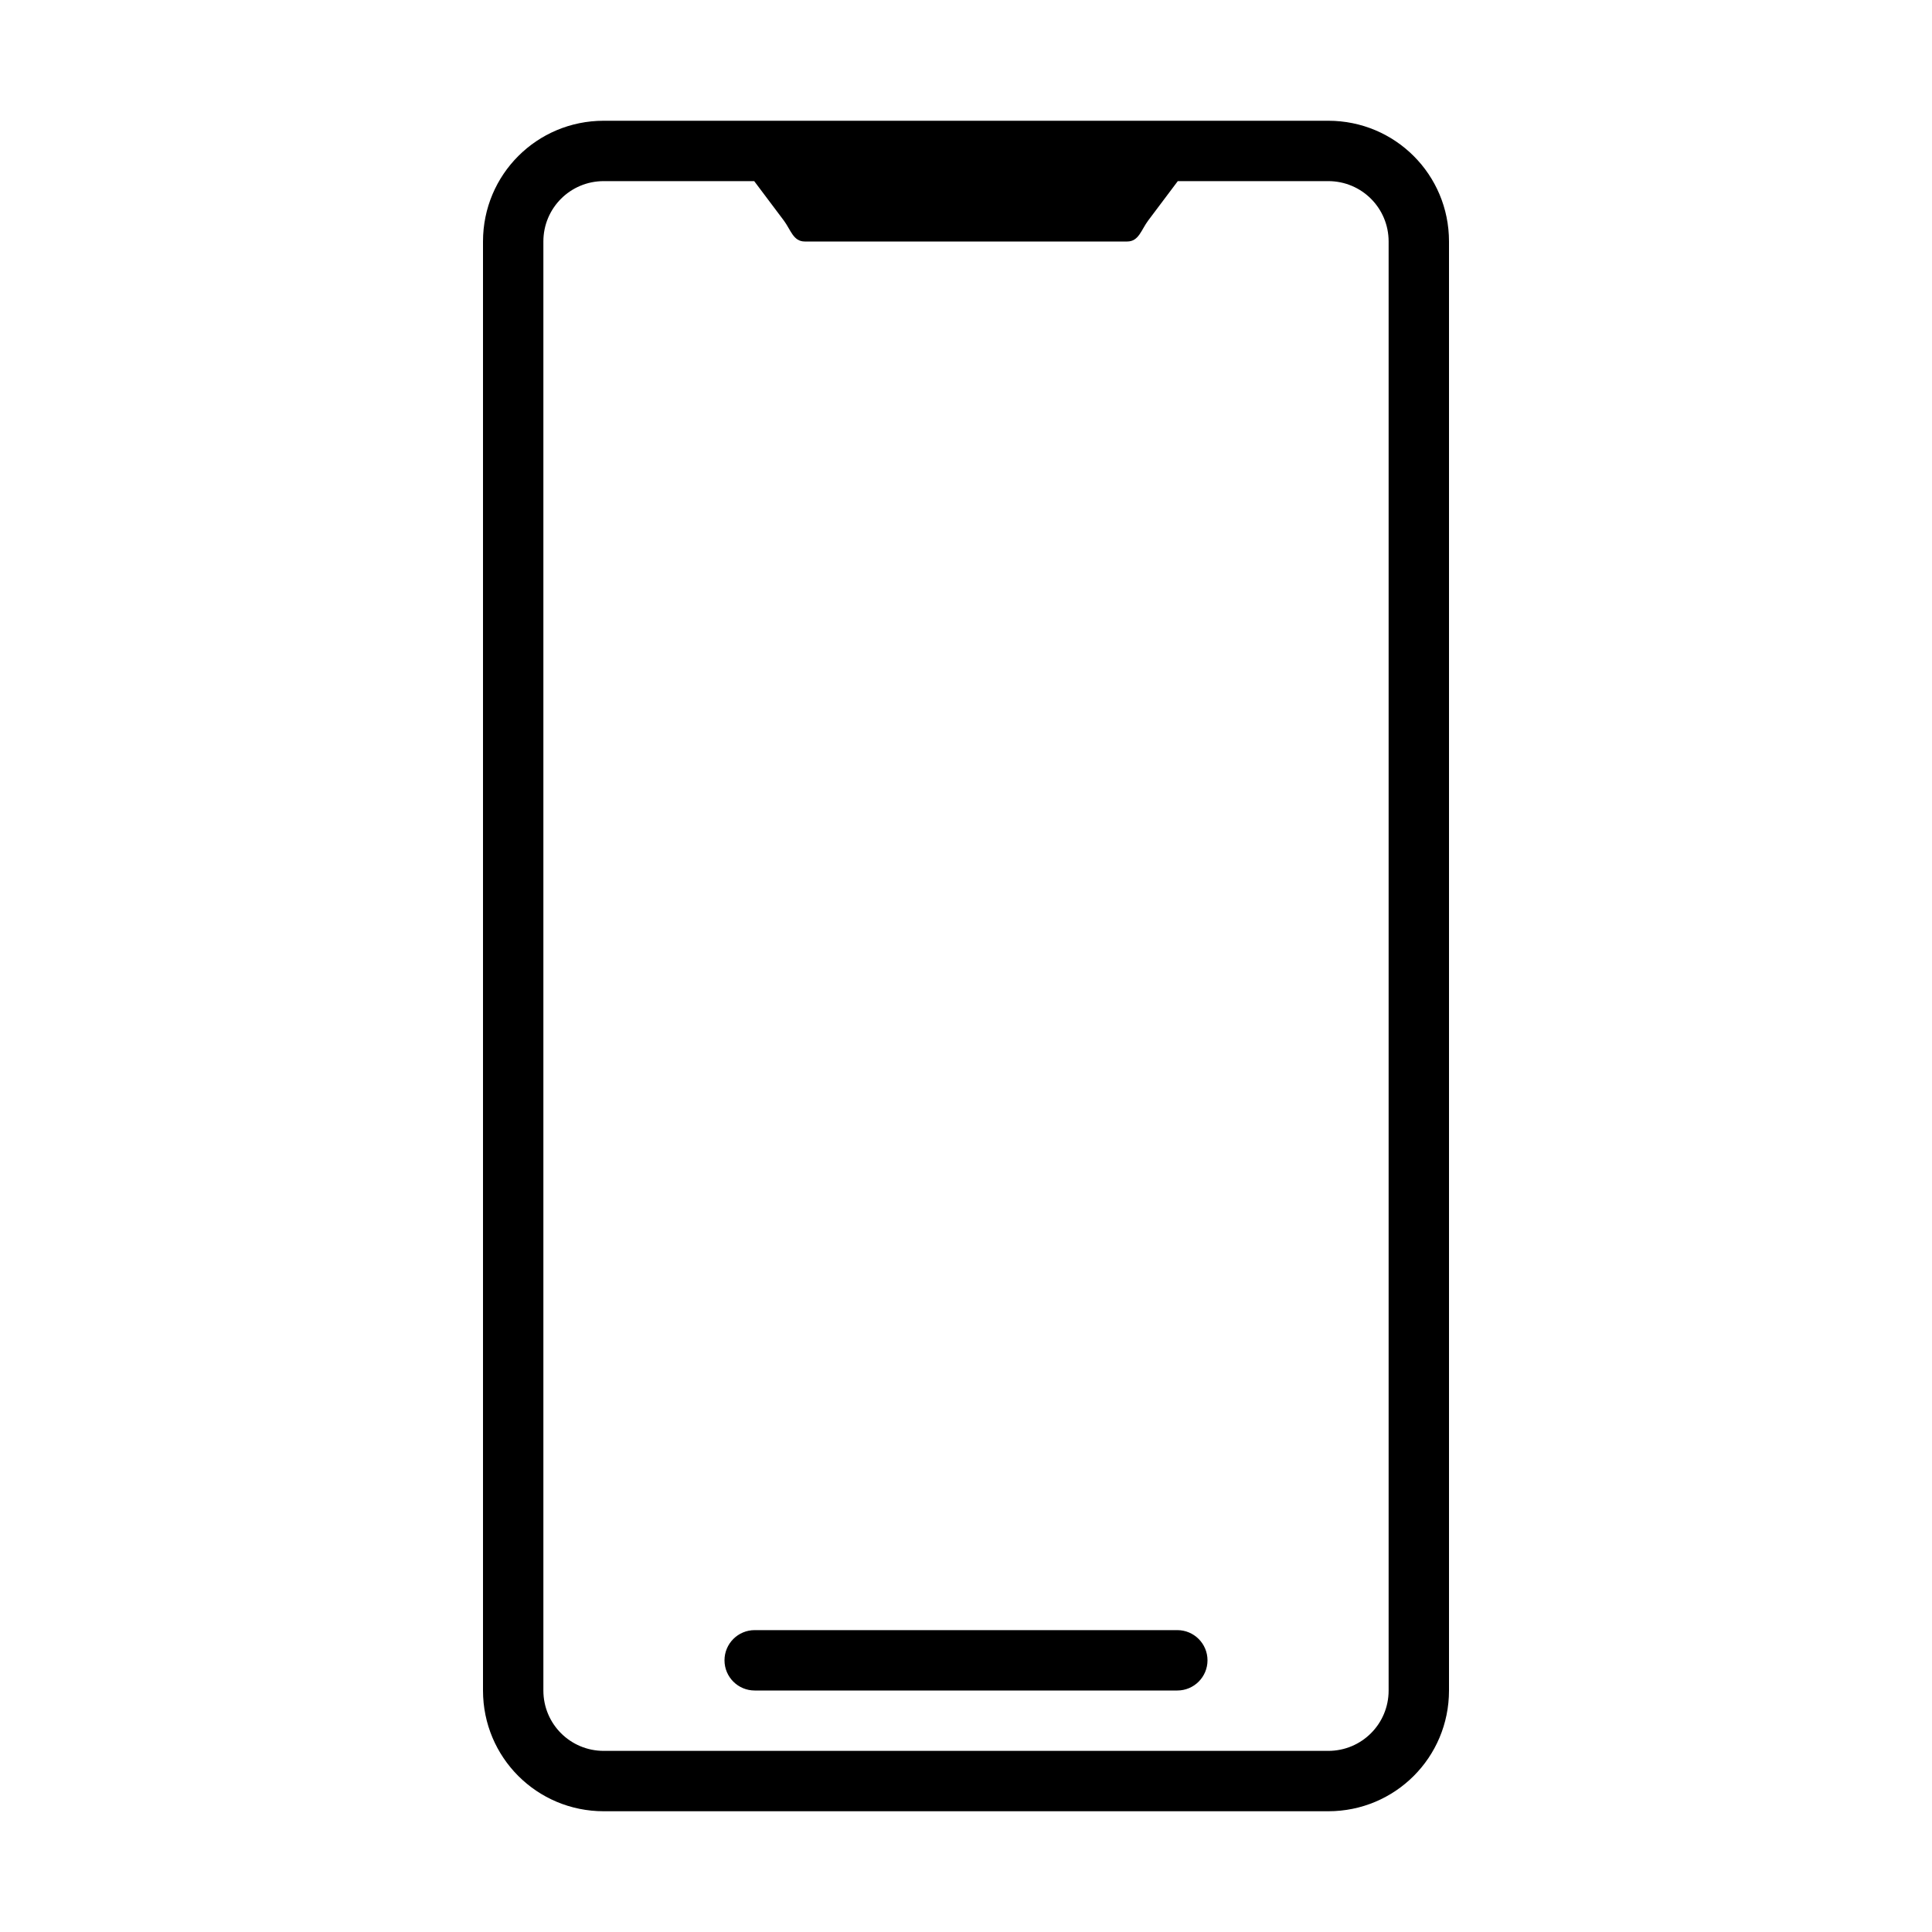
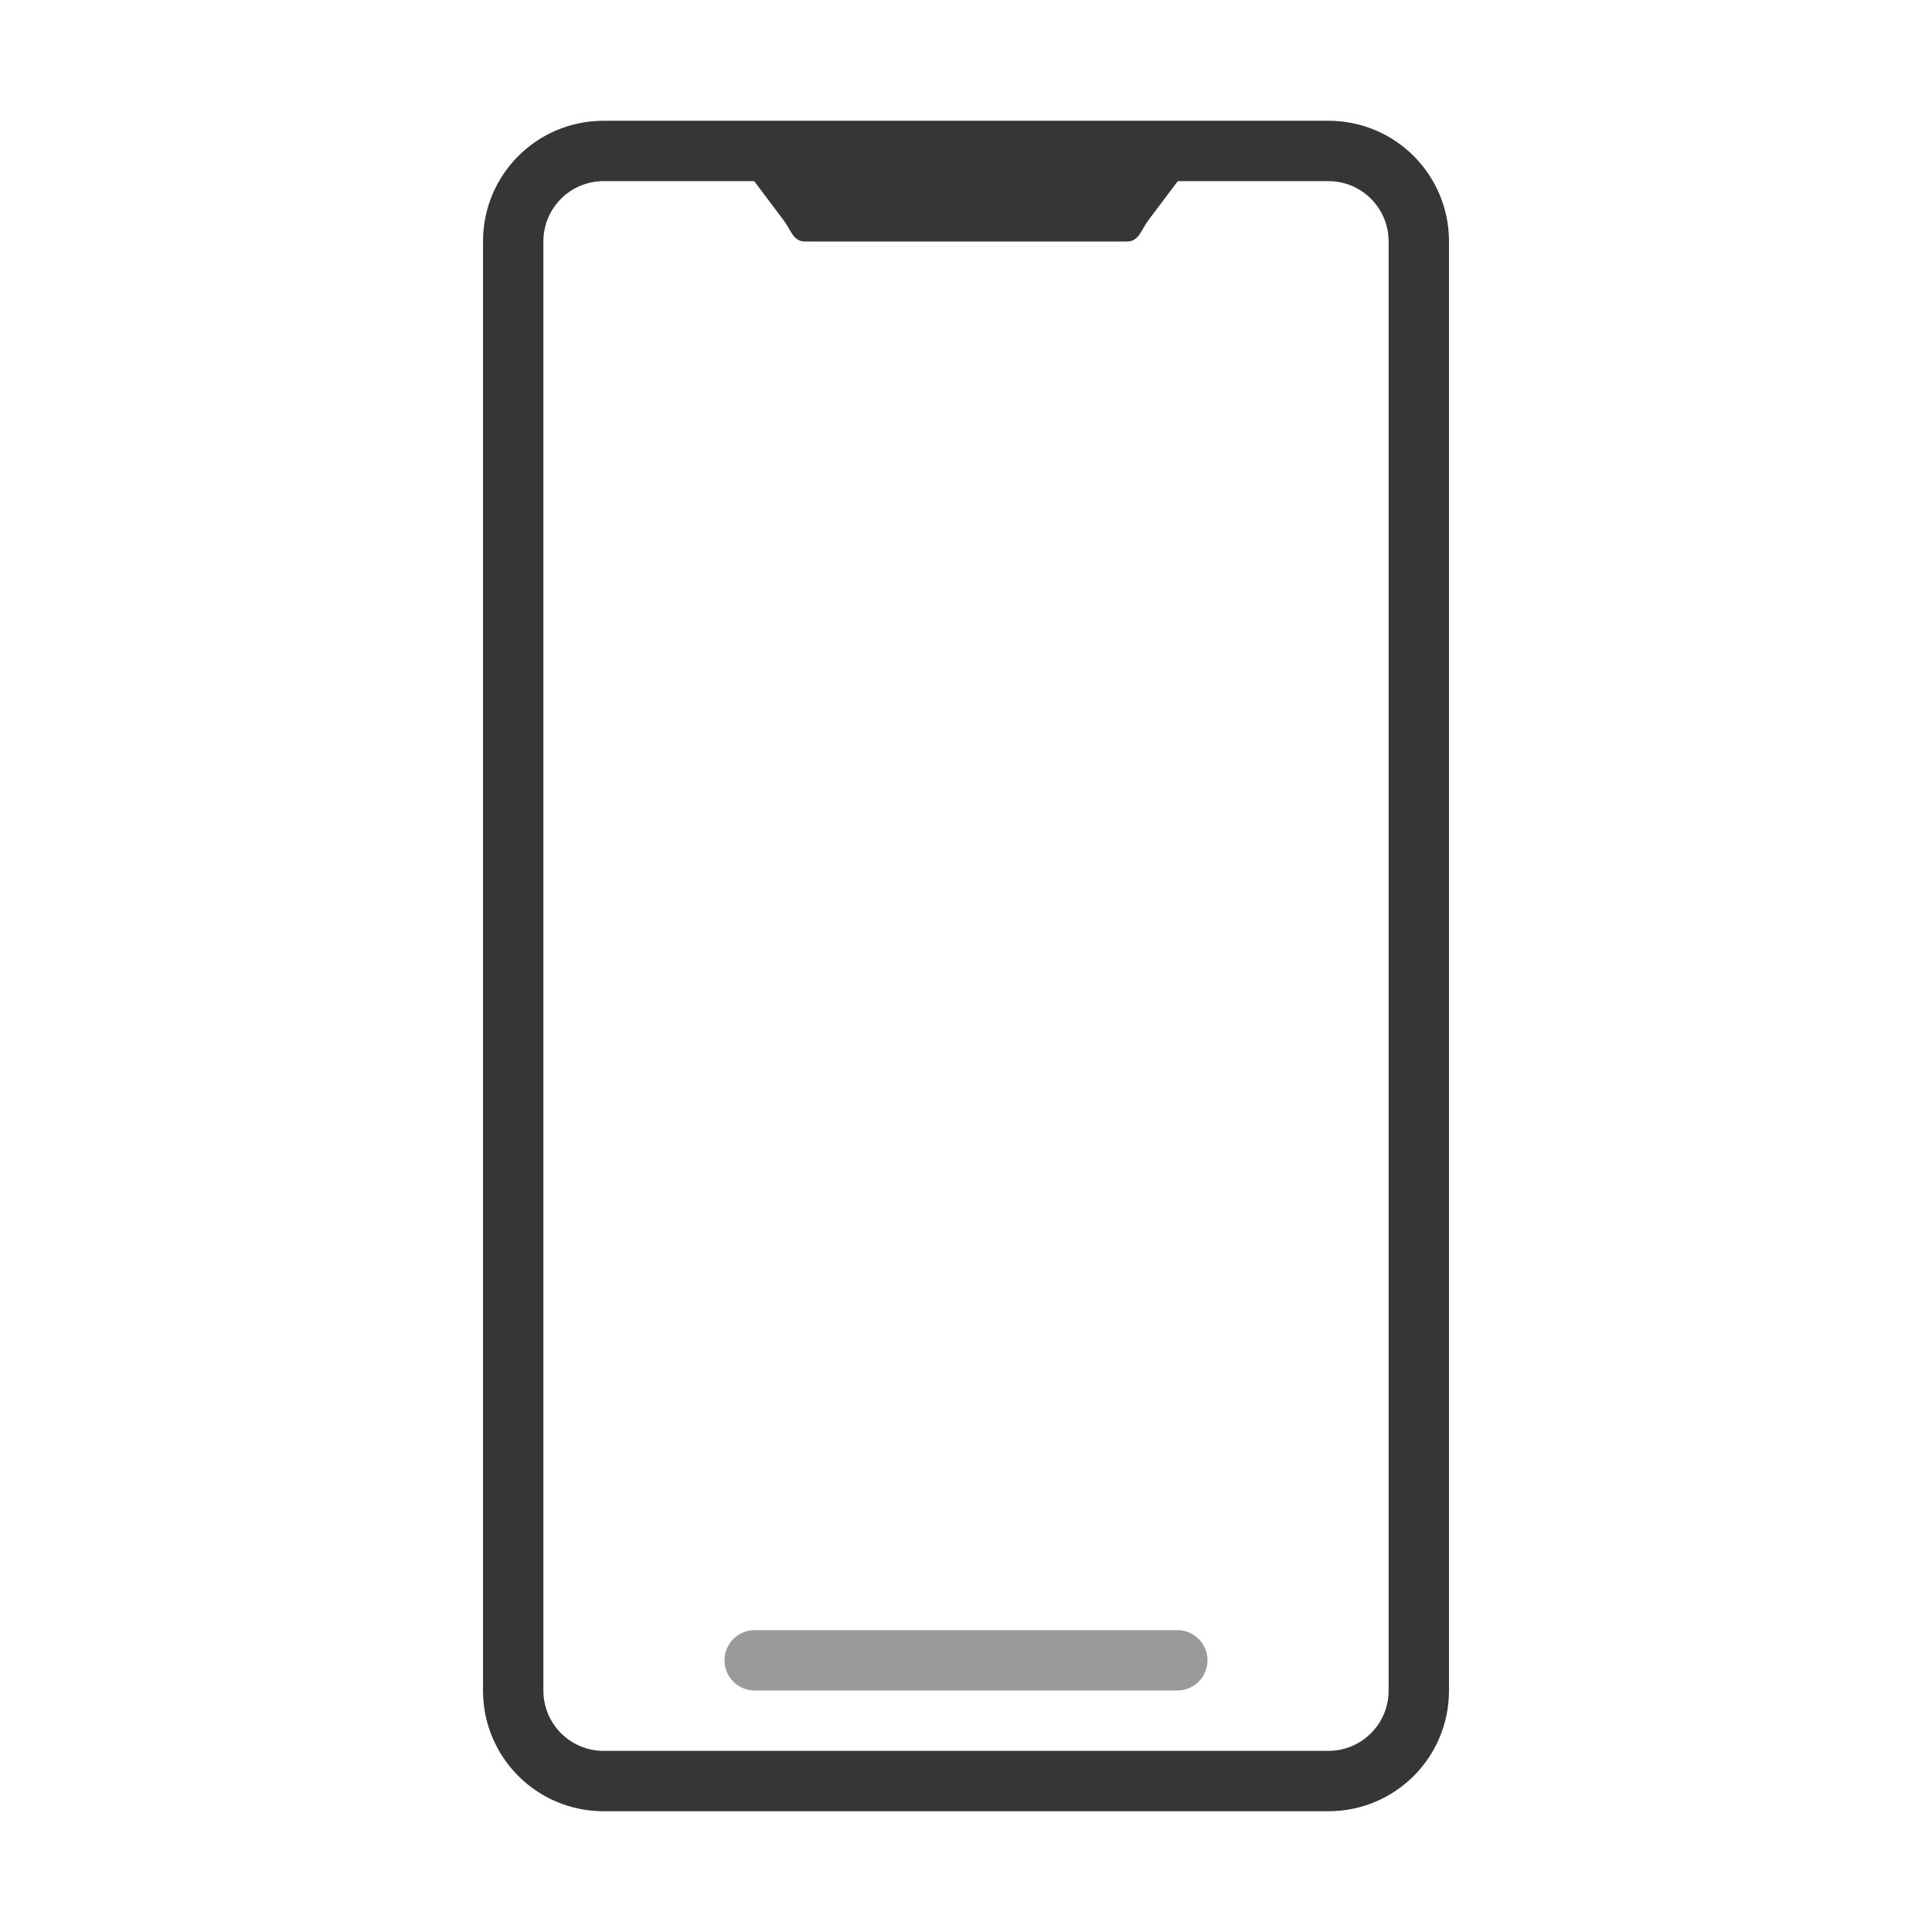
- <svg xmlns="http://www.w3.org/2000/svg" id="svg57" viewBox="0 0 32 32" version="1.1">
+ <svg xmlns="http://www.w3.org/2000/svg" id="svg49" viewBox="0 0 32 32" version="1.1">
  <defs id="defs3">
    <style type="text/css" id="current-color-scheme">.ColorScheme-Text { color:#363636; }</style>
  </defs>
-   <g transform="translate(-321 -529.36)" id="phone">
-     <path id="path5" fill="currentColor" d="m331 531.36c-1.108 0-2 0.892-2 2v24c0 1.108 0.892 2 2 2h12c1.108 0 2-0.892 2-2v-24c0-1.108-0.892-2-2-2h-9.652zm0 1h2.492l0.49 0.652c0.116 0.154 0.155 0.348 0.348 0.348h5.34c0.193 0 0.232-0.194 0.348-0.348l0.49-0.652h2.492c0.554 0 1 0.446 1 1v24c0 0.554-0.446 1-1 1h-12c-0.554 0-1-0.446-1-1v-24c0-0.554 0.446-1 1-1z" />
+   <g fill="currentColor" class="ColorScheme-Text" transform="translate(-321 -529.36)" id="phone">
+     <path id="path5" fill="currentColor" d="m331 531.36c-1.108 0-2 0.892-2 2v24c0 1.108 0.892 2 2 2h12c1.108 0 2-0.892 2-2v-24c0-1.108-0.892-2-2-2h-9.652zm0 1h2.492l0.49 0.652c0.116 0.154 0.155 0.348 0.348 0.348h5.34c0.193 0 0.232-0.194 0.348-0.348l0.49-0.652h2.492c0.554 0 1 0.446 1 1v24c0 0.554-0.446 1-1 1h-12c-0.554 0-1-0.446-1-1v-24c0-0.554 0.446-1 1-1z" class="ColorScheme-Text" />
    <rect id="rect7" fill="none" height="32" width="32" y="529.36" x="321" />
-     <rect id="rect9" fill="currentColor" ry=".5" height="1" width="8" y="556.36" x="333" />
+     <rect id="rect9" opacity=".5" fill="currentColor" ry=".5" height="1" width="8" y="556.36" x="333" class="ColorScheme-Text" />
  </g>
-   <g transform="translate(-322,-487.36)" id="16-16-phone">
+   <g fill="currentColor" class="ColorScheme-Text" transform="translate(-322,-487.36)" id="16-16-phone">
    <rect id="rect12" opacity="0" ry=".421" height="16" width="16" y="494.36" x="301" />
-     <path id="path14" fill="currentColor" d="m-14-34c-1.108 0-2 0.892-2 2v10c0 1.108 0.892 2 2 2h4c1.108 0 2-0.892 2-2v-10c0-1.108-0.892-2-2-2zm0 1h4c0.554 0 1 0.446 1 1v10c0 0.554-0.446 1-1 1h-4c-0.554 0-1-0.446-1-1v-10c0-0.554 0.446-1 1-1z" transform="translate(321,529.36)" />
+     <path id="path14" fill="currentColor" d="m-14-34c-1.108 0-2 0.892-2 2v10c0 1.108 0.892 2 2 2h4c1.108 0 2-0.892 2-2v-10c0-1.108-0.892-2-2-2zm0 1h4c0.554 0 1 0.446 1 1v10c0 0.554-0.446 1-1 1h-4c-0.554 0-1-0.446-1-1v-10c0-0.554 0.446-1 1-1z" transform="translate(321,529.36)" class="ColorScheme-Text" />
    <circle id="circle16" opacity=".5" fill="currentColor" r=".5" cy="497.86" cx="307.5" />
  </g>
-   <g transform="translate(-321,-529.36)" id="phone-battery">
-     <path id="path19" fill="currentColor" d="m331 489.36c-1.108 0-2 0.892-2 2v24c0 1.108 0.892 2 2 2h12c1.108 0 2-0.892 2-2v-24c0-1.108-0.892-2-2-2h-9.652zm0 1h2.492l0.49 0.652c0.116 0.154 0.155 0.348 0.348 0.348h5.34c0.193 0 0.232-0.194 0.348-0.348l0.49-0.652h2.492c0.554 0 1 0.446 1 1v24c0 0.554-0.446 1-1 1h-12c-0.554 0-1-0.446-1-1v-24c0-0.554 0.446-1 1-1z" />
+   <g fill="currentColor" class="ColorScheme-Text" transform="translate(-321,-529.36)" id="phone-battery">
+     <path id="path19" d="m10-40c-1.108 0-2 0.892-2 2v24c0 1.108 0.892 2 2 2h12c1.108 0 2-0.892 2-2v-24c0-1.108-0.892-2-2-2h-9.652-2.348zm0 1h2.492l0.49 0.652c0.116 0.154 0.155 0.348 0.348 0.348h5.34c0.193 0 0.232-0.194 0.348-0.348l0.49-0.652h2.492c0.554 0 1 0.446 1 1v24c0 0.554-0.446 1-1 1h-12c-0.554 0-1-0.446-1-1v-24c0-0.554 0.446-1 1-1zm6.5 6-4 8h2.5v6l4.5-8h-3v-6z" transform="translate(321,529.36)" />
    <rect id="rect21" fill="none" height="32" width="32" y="487.36" x="321" />
-     <rect id="rect23" fill="currentColor" ry=".5" height="1" width="8" y="514.36" x="333" />
-     <path id="path25" fill="currentColor" d="m337.5 496.36-4 8h2.5v6l4.5-8h-3z" class="ColorScheme-Text" />
+     <rect id="rect23" opacity=".5" ry=".5" height="1" width="8" y="514.36" x="333" fill="currentColor" class="ColorScheme-Text" />
  </g>
-   <g transform="translate(-321,-529.36)" id="16-16-phone-battery">
-     <rect id="rect28" opacity="0" ry=".421" height="16" width="16" y="494.36" x="300" />
-     <path id="path30" fill="currentColor" d="m306 495.36c-1.108 0-2 0.892-2 2v10c0 1.108 0.892 2 2 2h4c1.108 0 2-0.892 2-2v-10c0-1.108-0.892-2-2-2zm0 1h4c0.554 0 1 0.446 1 1v10c0 0.554-0.446 1-1 1h-4c-0.554 0-1-0.446-1-1v-10c0-0.554 0.446-1 1-1z" />
-     <circle id="circle32" opacity=".5" fill="currentColor" r=".5" cy="497.86" cx="306.5" />
-     <path id="path34" fill="currentColor" d="m308 505.36 1-3h-1v-2l-1 3h1z" class="ColorScheme-Text" />
+   <g fill="currentColor" class="ColorScheme-Text" transform="translate(-321,-529.36)" id="16-16-phone-battery">
+     <rect id="rect26" opacity="0" ry=".421" height="16" width="16" y="494.36" x="300" />
+     <path id="path28" fill="currentColor" d="m306 495.36c-1.108 0-2 0.892-2 2v10c0 1.108 0.892 2 2 2h4c1.108 0 2-0.892 2-2v-10c0-1.108-0.892-2-2-2zm0 1h4c0.554 0 1 0.446 1 1v10c0 0.554-0.446 1-1 1h-4c-0.554 0-1-0.446-1-1v-10c0-0.554 0.446-1 1-1z" class="ColorScheme-Text" />
+     <circle id="circle30" opacity=".5" fill="currentColor" r=".5" cy="497.86" cx="306.5" class="ColorScheme-Text" />
+     <path id="path32" fill="currentColor" d="m308 505.36 1-3h-1v-2l-1 3h1z" class="ColorScheme-Text" />
  </g>
-   <g transform="translate(-321,-529.36)" id="22-22-phone-battery">
-     <rect id="rect37" fill="none" height="22" width="22" y="493.36" x="362" />
-     <rect id="rect39" fill="currentColor" ry=".5" height="1" width="6" y="510.36" x="370" />
-     <path id="path41" fill="currentColor" d="m373 500.36-2 5h2v3l2-5h-2z" class="ColorScheme-Text" />
-     <path id="path43" fill="currentColor" d="m369 494.36c-1.662 0-3 1.338-3 3v14c0 1.662 1.338 3 3 3h8c1.662 0 3-1.338 3-3v-14c0-1.662-1.338-3-3-3zm0 1h8c1.108 0 2 0.892 2 2v14c0 1.108-0.892 2-2 2h-8c-1.108 0-2-0.892-2-2v-14c0-1.108 0.892-2 2-2z" />
-     <rect id="rect45" ry="1" height="2" width="6" y="494.36" x="370" />
+   <g fill="currentColor" class="ColorScheme-Text" transform="translate(-321,-529.36)" id="22-22-phone-battery">
+     <rect id="rect35" fill="none" height="22" width="22" y="493.36" x="362" />
+     <rect id="rect37" opacity=".5" fill="currentColor" ry=".5" height="1" width="6" y="510.36" x="370" class="ColorScheme-Text" />
+     <path id="path39" d="m48-35c-1.662 0-3 1.338-3 3v14c0 1.662 1.338 3 3 3h8c1.662 0 3-1.338 3-3v-14c0-1.662-1.338-3-3-3h-8zm0 1h1c0 0.554 0.446 1 1 1h4c0.554 0 1-0.446 1-1h1c1.108 0 2 0.892 2 2v14c0 1.108-0.892 2-2 2h-8c-1.108 0-2-0.892-2-2v-14c0-1.108 0.892-2 2-2zm4 5-2 5h2v3l2-5h-2v-3z" transform="translate(321,529.36)" />
  </g>
-   <g transform="translate(-321,-529.36)" id="22-22-phone">
-     <rect id="rect48" fill="none" height="22" width="22" y="535.36" x="362" />
-     <rect id="rect50" opacity=".5" fill="currentColor" ry=".5" height="1" width="6" y="552.36" x="370" />
-     <path id="path52" fill="currentColor" d="m369 536.36c-1.662 0-3 1.338-3 3v14c0 1.662 1.338 3 3 3h8c1.662 0 3-1.338 3-3v-14c0-1.662-1.338-3-3-3zm0 1h8c1.108 0 2 0.892 2 2v14c0 1.108-0.892 2-2 2h-8c-1.108 0-2-0.892-2-2v-14c0-1.108 0.892-2 2-2z" />
-     <rect id="rect54" fill="currentColor" ry="1" height="2" width="6" y="536.36" x="370" />
+   <g fill="currentColor" class="ColorScheme-Text" transform="translate(-321,-529.36)" id="22-22-phone">
+     <rect id="rect42" fill="none" height="22" width="22" y="535.36" x="362" />
+     <rect id="rect44" opacity=".5" fill="currentColor" ry=".5" height="1" width="6" y="552.36" x="370" class="ColorScheme-Text" />
+     <path id="path46" d="m48 7c-1.662 0-3 1.338-3 3v14c0 1.662 1.338 3 3 3h8c1.662 0 3-1.338 3-3v-14c0-1.662-1.338-3-3-3h-2-4-2zm0 1h1c0 0.554 0.446 1 1 1h4c0.554 0 1-0.446 1-1h1c1.108 0 2 0.892 2 2v14c0 1.108-0.892 2-2 2h-8c-1.108 0-2-0.892-2-2v-14c0-1.108 0.892-2 2-2z" transform="translate(321,529.36)" />
  </g>
</svg>
